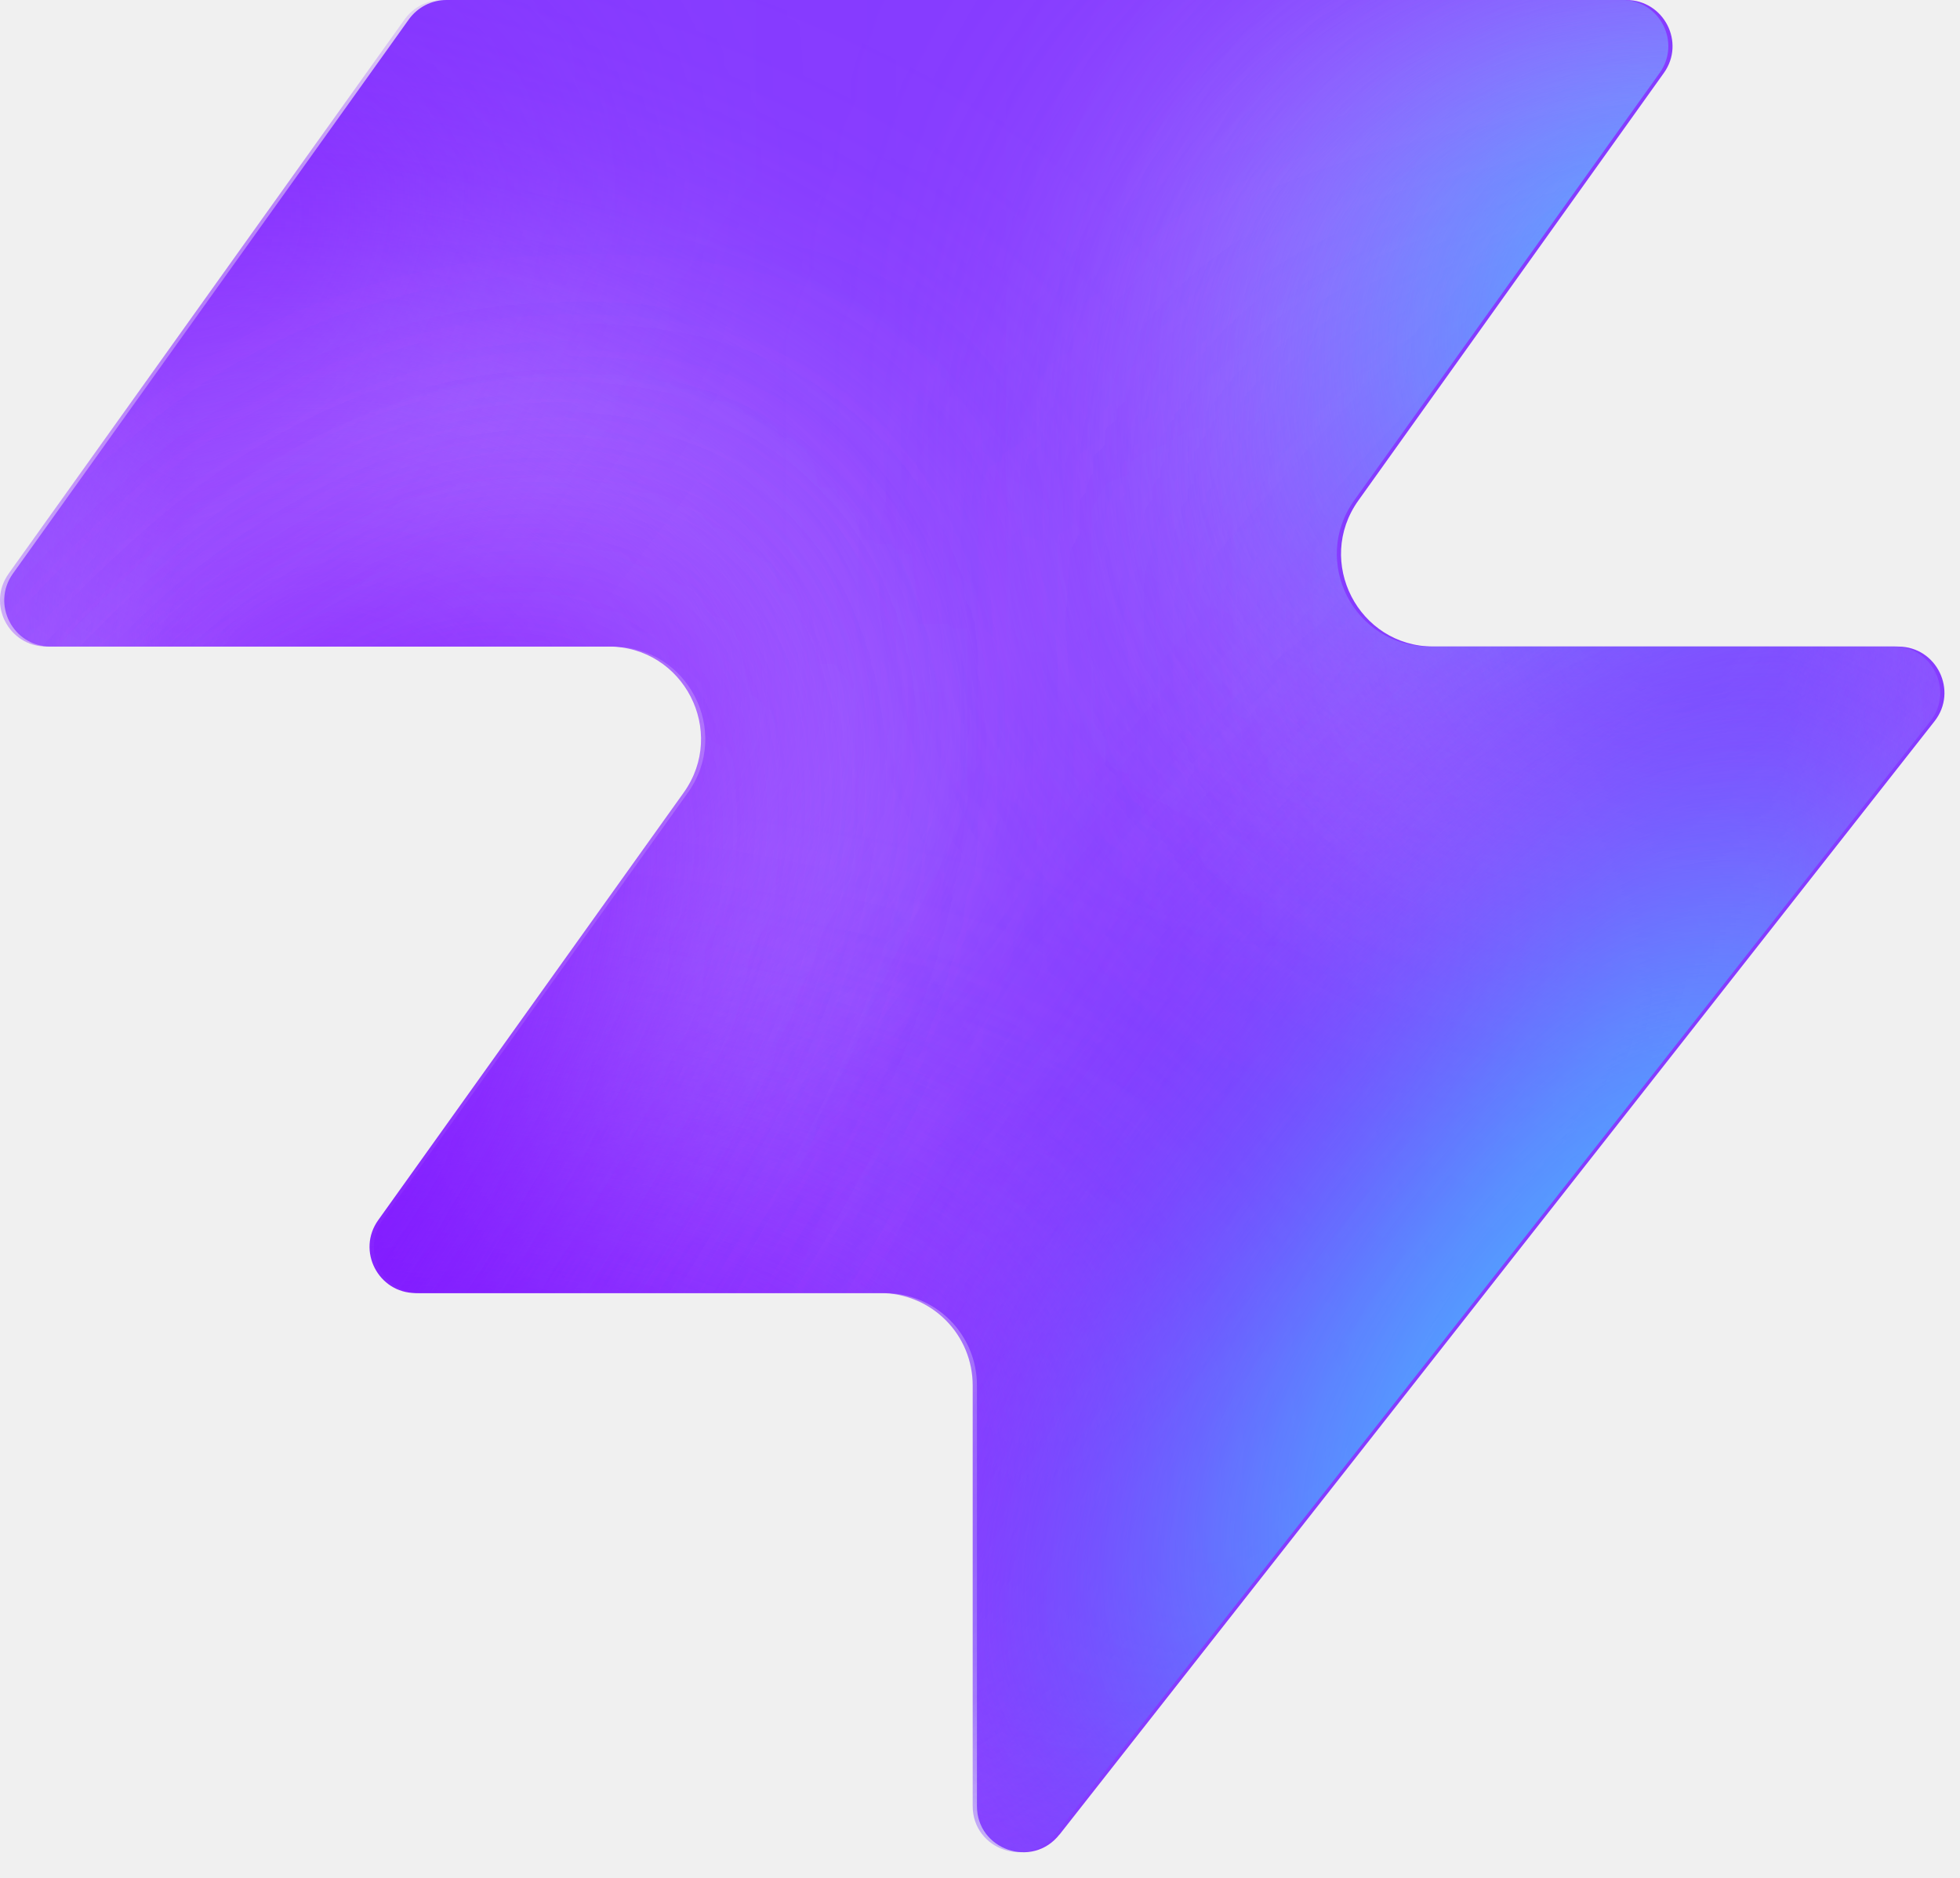
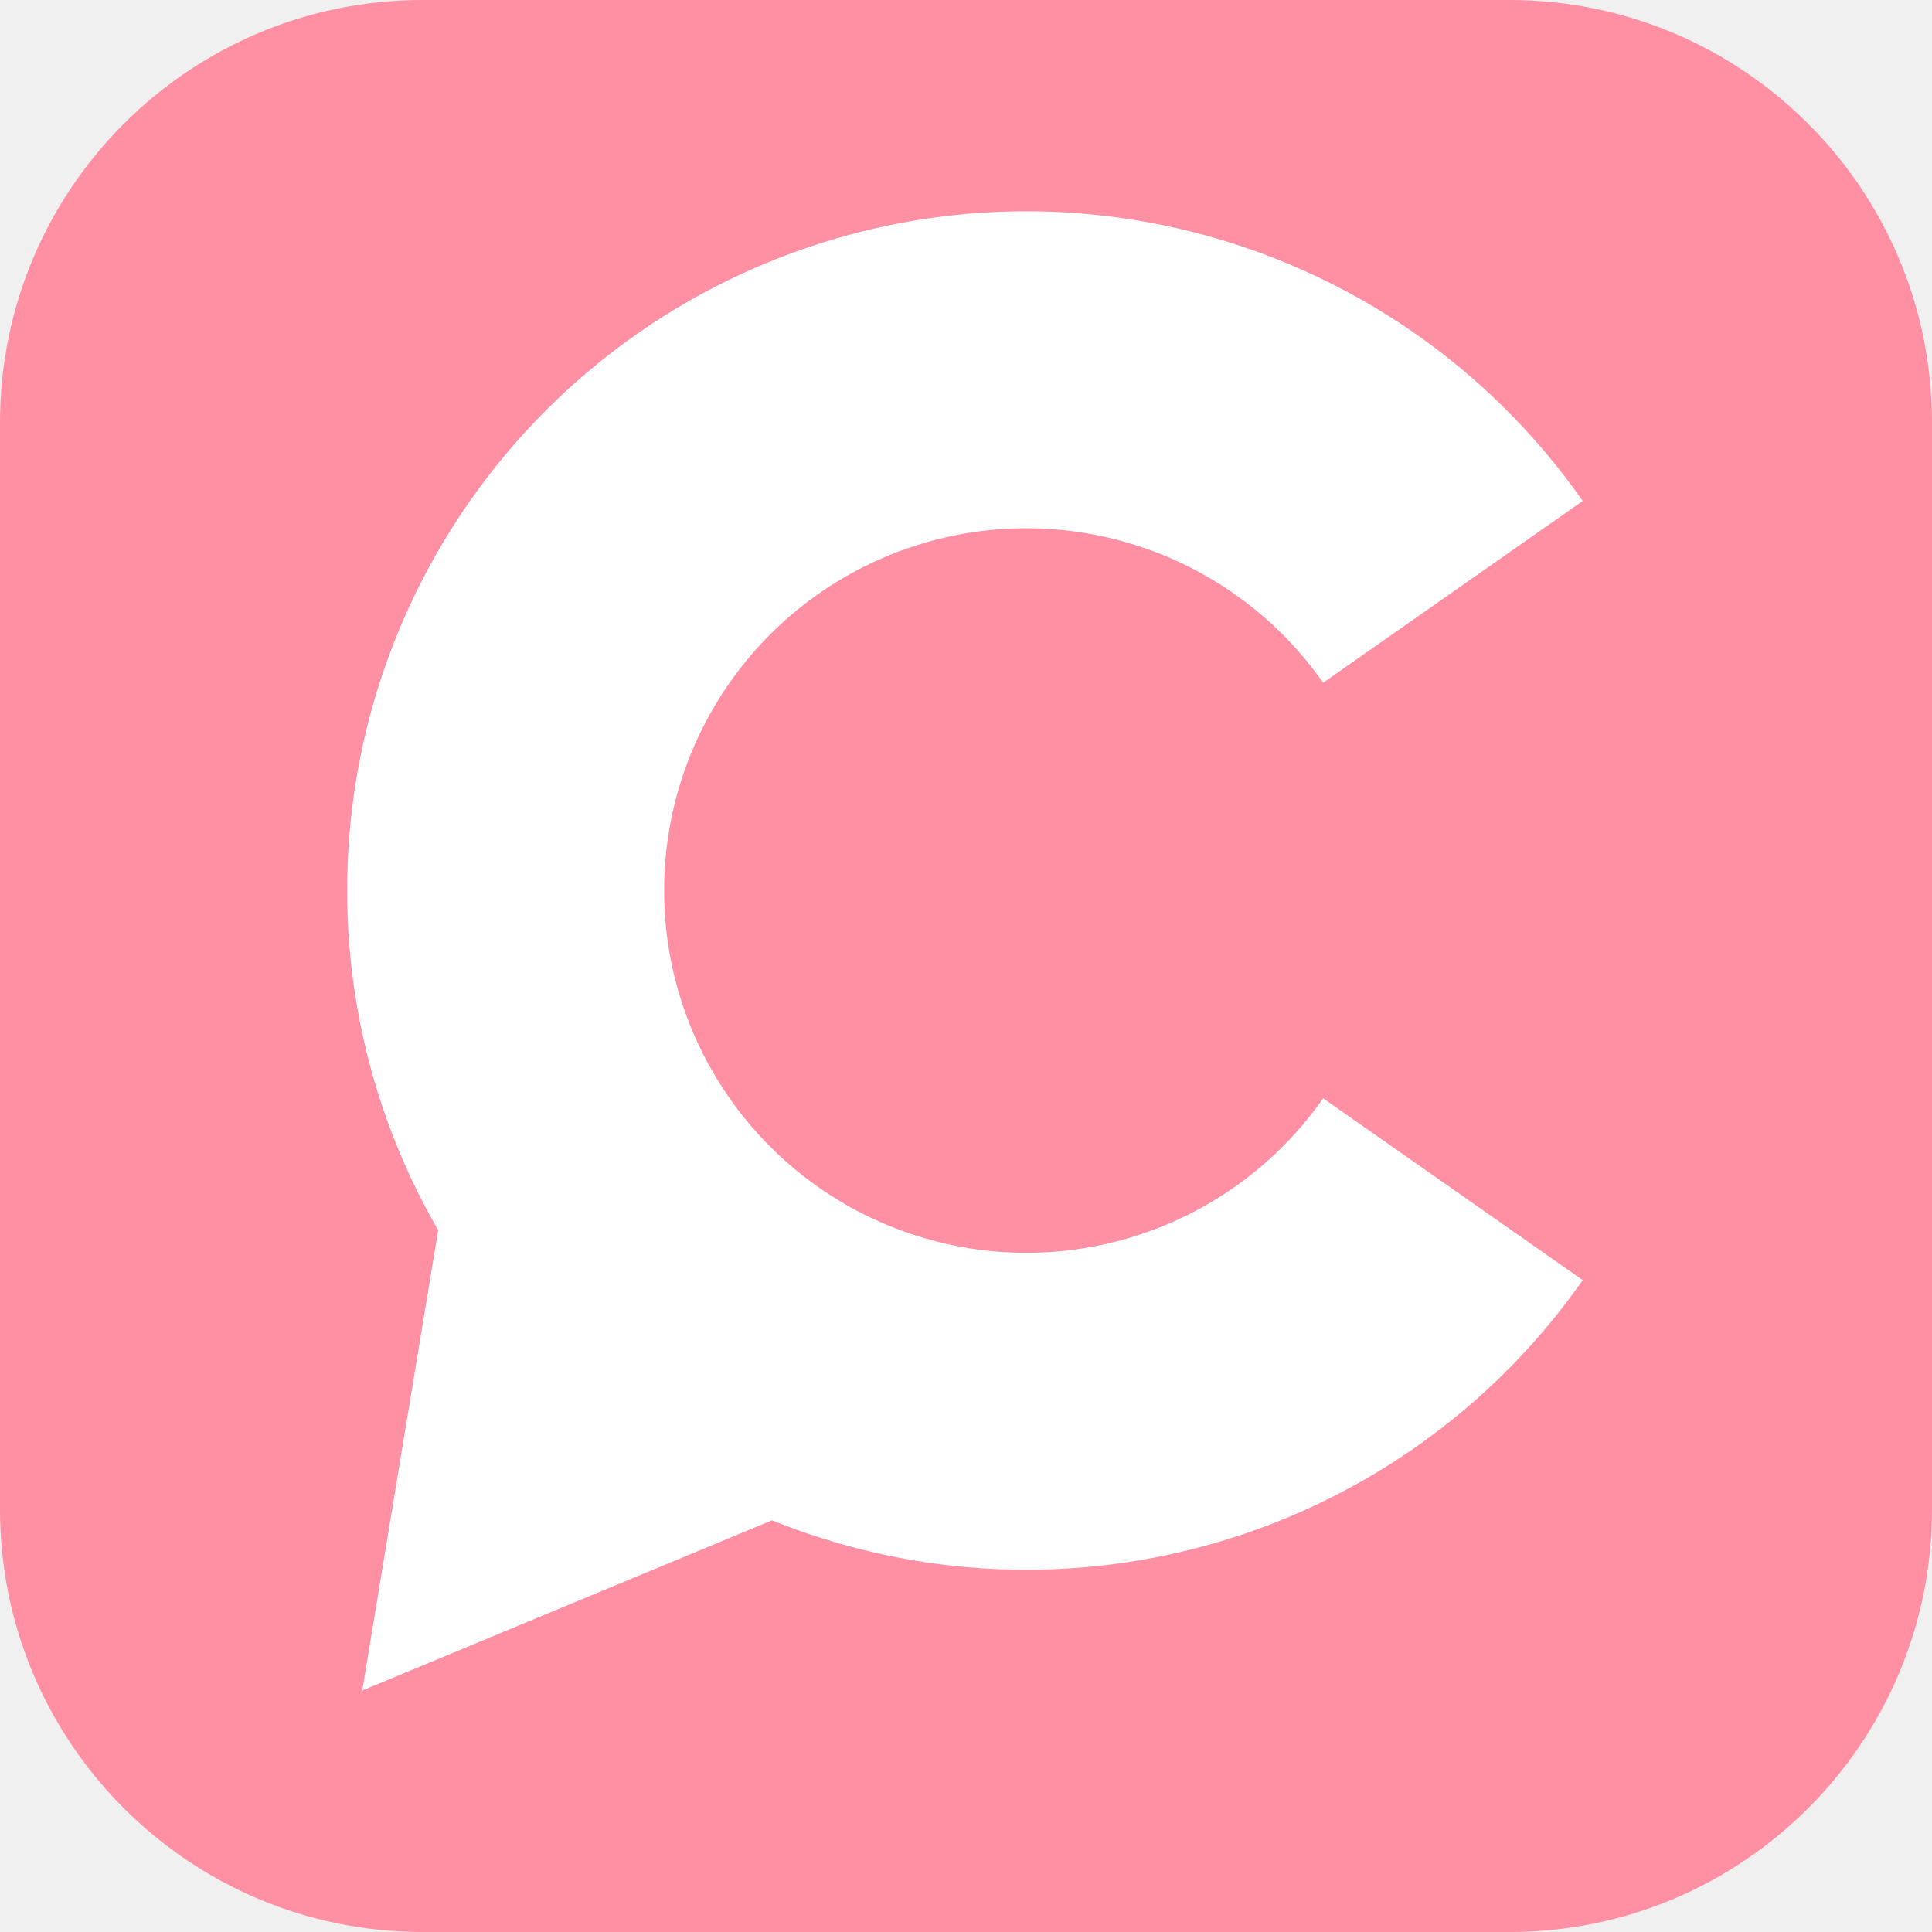
- <svg xmlns="http://www.w3.org/2000/svg" width="48" height="46" fill="none" viewBox="0 0 48 46">
-   <path fill="#863bff" d="M25.946 44.938c-.664.845-2.021.375-2.021-.698V33.937a2.26 2.26 0 0 0-2.262-2.262H10.287c-.92 0-1.456-1.04-.92-1.788l7.48-10.471c1.07-1.497 0-3.578-1.842-3.578H1.237c-.92 0-1.456-1.04-.92-1.788L10.013.474c.214-.297.556-.474.92-.474h28.894c.92 0 1.456 1.04.92 1.788l-7.48 10.471c-1.07 1.498 0 3.579 1.842 3.579h11.377c.943 0 1.473 1.088.89 1.83L25.947 44.94z" style="fill:#863bff;fill:color(display-p3 .525 .23 1);fill-opacity:1" />
-   <mask id="a" width="48" height="46" x="0" y="0" maskUnits="userSpaceOnUse" style="mask-type:alpha">
-     <path fill="#000" d="M25.842 44.938c-.664.844-2.021.375-2.021-.698V33.937a2.26 2.26 0 0 0-2.262-2.262H10.183c-.92 0-1.456-1.04-.92-1.788l7.48-10.471c1.07-1.498 0-3.579-1.842-3.579H1.133c-.92 0-1.456-1.04-.92-1.787L9.91.473c.214-.297.556-.474.92-.474h28.894c.92 0 1.456 1.04.92 1.788l-7.48 10.471c-1.07 1.498 0 3.578 1.842 3.578h11.377c.943 0 1.473 1.088.89 1.832L25.843 44.94z" style="fill:#000;fill-opacity:1" />
-   </mask>
-   <g mask="url(#a)">
-     <g filter="url(#b)">
-       <ellipse cx="5.508" cy="14.704" fill="#ede6ff" rx="5.508" ry="14.704" style="fill:#ede6ff;fill:color(display-p3 .927 .903 1);fill-opacity:1" transform="matrix(.00324 1 1 -.00324 -4.47 31.516)" />
-     </g>
-     <g filter="url(#c)">
-       <ellipse cx="10.399" cy="29.851" fill="#ede6ff" rx="10.399" ry="29.851" style="fill:#ede6ff;fill:color(display-p3 .927 .903 1);fill-opacity:1" transform="matrix(.00324 1 1 -.00324 -39.328 7.883)" />
-     </g>
-     <g filter="url(#d)">
-       <ellipse cx="5.508" cy="30.487" fill="#7e14ff" rx="5.508" ry="30.487" style="fill:#7e14ff;fill:color(display-p3 .492 .077 1);fill-opacity:1" transform="rotate(89.814 -25.913 -14.639)scale(1 -1)" />
-     </g>
-     <g filter="url(#e)">
-       <ellipse cx="5.508" cy="30.599" fill="#7e14ff" rx="5.508" ry="30.599" style="fill:#7e14ff;fill:color(display-p3 .492 .077 1);fill-opacity:1" transform="rotate(89.814 -32.644 -3.334)scale(1 -1)" />
-     </g>
-     <g filter="url(#f)">
-       <ellipse cx="5.508" cy="30.599" fill="#7e14ff" rx="5.508" ry="30.599" style="fill:#7e14ff;fill:color(display-p3 .492 .077 1);fill-opacity:1" transform="matrix(.00324 1 1 -.00324 -34.34 30.47)" />
-     </g>
-     <g filter="url(#g)">
-       <ellipse cx="14.072" cy="22.078" fill="#ede6ff" rx="14.072" ry="22.078" style="fill:#ede6ff;fill:color(display-p3 .927 .903 1);fill-opacity:1" transform="rotate(93.35 24.506 48.493)scale(-1 1)" />
-     </g>
-     <g filter="url(#h)">
-       <ellipse cx="3.47" cy="21.501" fill="#7e14ff" rx="3.47" ry="21.501" style="fill:#7e14ff;fill:color(display-p3 .492 .077 1);fill-opacity:1" transform="rotate(89.009 28.708 47.59)scale(-1 1)" />
-     </g>
-     <g filter="url(#i)">
-       <ellipse cx="3.47" cy="21.501" fill="#7e14ff" rx="3.47" ry="21.501" style="fill:#7e14ff;fill:color(display-p3 .492 .077 1);fill-opacity:1" transform="rotate(89.009 28.708 47.59)scale(-1 1)" />
-     </g>
-     <g filter="url(#j)">
-       <ellipse cx=".387" cy="8.972" fill="#7e14ff" rx="4.407" ry="29.108" style="fill:#7e14ff;fill:color(display-p3 .492 .077 1);fill-opacity:1" transform="rotate(39.51 .387 8.972)" />
-     </g>
-     <g filter="url(#k)">
-       <ellipse cx="47.523" cy="-6.092" fill="#7e14ff" rx="4.407" ry="29.108" style="fill:#7e14ff;fill:color(display-p3 .492 .077 1);fill-opacity:1" transform="rotate(37.892 47.523 -6.092)" />
-     </g>
-     <g filter="url(#l)">
-       <ellipse cx="41.412" cy="6.333" fill="#47bfff" rx="5.971" ry="9.665" style="fill:#47bfff;fill:color(display-p3 .28 .748 1);fill-opacity:1" transform="rotate(37.892 41.412 6.333)" />
-     </g>
-     <g filter="url(#m)">
-       <ellipse cx="-1.879" cy="38.332" fill="#7e14ff" rx="4.407" ry="29.108" style="fill:#7e14ff;fill:color(display-p3 .492 .077 1);fill-opacity:1" transform="rotate(37.892 -1.88 38.332)" />
-     </g>
-     <g filter="url(#n)">
-       <ellipse cx="-1.879" cy="38.332" fill="#7e14ff" rx="4.407" ry="29.108" style="fill:#7e14ff;fill:color(display-p3 .492 .077 1);fill-opacity:1" transform="rotate(37.892 -1.88 38.332)" />
-     </g>
-     <g filter="url(#o)">
-       <ellipse cx="35.651" cy="29.907" fill="#7e14ff" rx="4.407" ry="29.108" style="fill:#7e14ff;fill:color(display-p3 .492 .077 1);fill-opacity:1" transform="rotate(37.892 35.651 29.907)" />
-     </g>
-     <g filter="url(#p)">
-       <ellipse cx="38.418" cy="32.4" fill="#47bfff" rx="5.971" ry="15.297" style="fill:#47bfff;fill:color(display-p3 .28 .748 1);fill-opacity:1" transform="rotate(37.892 38.418 32.4)" />
-     </g>
-   </g>
-   <defs>
-     <filter id="b" width="60.045" height="41.654" x="-19.77" y="16.149" color-interpolation-filters="sRGB" filterUnits="userSpaceOnUse">
-       <feFlood flood-opacity="0" result="BackgroundImageFix" />
-       <feBlend in="SourceGraphic" in2="BackgroundImageFix" result="shape" />
-       <feGaussianBlur result="effect1_foregroundBlur_2002_17158" stdDeviation="7.659" />
-     </filter>
-     <filter id="c" width="90.34" height="51.437" x="-54.613" y="-7.533" color-interpolation-filters="sRGB" filterUnits="userSpaceOnUse">
-       <feFlood flood-opacity="0" result="BackgroundImageFix" />
-       <feBlend in="SourceGraphic" in2="BackgroundImageFix" result="shape" />
-       <feGaussianBlur result="effect1_foregroundBlur_2002_17158" stdDeviation="7.659" />
-     </filter>
-     <filter id="d" width="79.355" height="29.4" x="-49.64" y="2.03" color-interpolation-filters="sRGB" filterUnits="userSpaceOnUse">
-       <feFlood flood-opacity="0" result="BackgroundImageFix" />
-       <feBlend in="SourceGraphic" in2="BackgroundImageFix" result="shape" />
-       <feGaussianBlur result="effect1_foregroundBlur_2002_17158" stdDeviation="4.596" />
-     </filter>
-     <filter id="e" width="79.579" height="29.4" x="-45.045" y="20.029" color-interpolation-filters="sRGB" filterUnits="userSpaceOnUse">
-       <feFlood flood-opacity="0" result="BackgroundImageFix" />
-       <feBlend in="SourceGraphic" in2="BackgroundImageFix" result="shape" />
-       <feGaussianBlur result="effect1_foregroundBlur_2002_17158" stdDeviation="4.596" />
-     </filter>
-     <filter id="f" width="79.579" height="29.4" x="-43.513" y="21.178" color-interpolation-filters="sRGB" filterUnits="userSpaceOnUse">
-       <feFlood flood-opacity="0" result="BackgroundImageFix" />
-       <feBlend in="SourceGraphic" in2="BackgroundImageFix" result="shape" />
-       <feGaussianBlur result="effect1_foregroundBlur_2002_17158" stdDeviation="4.596" />
-     </filter>
-     <filter id="g" width="74.749" height="58.852" x="15.756" y="-17.901" color-interpolation-filters="sRGB" filterUnits="userSpaceOnUse">
-       <feFlood flood-opacity="0" result="BackgroundImageFix" />
-       <feBlend in="SourceGraphic" in2="BackgroundImageFix" result="shape" />
-       <feGaussianBlur result="effect1_foregroundBlur_2002_17158" stdDeviation="7.659" />
-     </filter>
-     <filter id="h" width="61.377" height="25.362" x="23.548" y="2.284" color-interpolation-filters="sRGB" filterUnits="userSpaceOnUse">
-       <feFlood flood-opacity="0" result="BackgroundImageFix" />
-       <feBlend in="SourceGraphic" in2="BackgroundImageFix" result="shape" />
-       <feGaussianBlur result="effect1_foregroundBlur_2002_17158" stdDeviation="4.596" />
-     </filter>
-     <filter id="i" width="61.377" height="25.362" x="23.548" y="2.284" color-interpolation-filters="sRGB" filterUnits="userSpaceOnUse">
-       <feFlood flood-opacity="0" result="BackgroundImageFix" />
-       <feBlend in="SourceGraphic" in2="BackgroundImageFix" result="shape" />
-       <feGaussianBlur result="effect1_foregroundBlur_2002_17158" stdDeviation="4.596" />
-     </filter>
-     <filter id="j" width="56.045" height="63.649" x="-27.636" y="-22.853" color-interpolation-filters="sRGB" filterUnits="userSpaceOnUse">
-       <feFlood flood-opacity="0" result="BackgroundImageFix" />
-       <feBlend in="SourceGraphic" in2="BackgroundImageFix" result="shape" />
-       <feGaussianBlur result="effect1_foregroundBlur_2002_17158" stdDeviation="4.596" />
-     </filter>
-     <filter id="k" width="54.814" height="64.646" x="20.116" y="-38.415" color-interpolation-filters="sRGB" filterUnits="userSpaceOnUse">
-       <feFlood flood-opacity="0" result="BackgroundImageFix" />
-       <feBlend in="SourceGraphic" in2="BackgroundImageFix" result="shape" />
-       <feGaussianBlur result="effect1_foregroundBlur_2002_17158" stdDeviation="4.596" />
-     </filter>
-     <filter id="l" width="33.541" height="35.313" x="24.641" y="-11.323" color-interpolation-filters="sRGB" filterUnits="userSpaceOnUse">
-       <feFlood flood-opacity="0" result="BackgroundImageFix" />
-       <feBlend in="SourceGraphic" in2="BackgroundImageFix" result="shape" />
-       <feGaussianBlur result="effect1_foregroundBlur_2002_17158" stdDeviation="4.596" />
-     </filter>
-     <filter id="m" width="54.814" height="64.646" x="-29.286" y="6.009" color-interpolation-filters="sRGB" filterUnits="userSpaceOnUse">
-       <feFlood flood-opacity="0" result="BackgroundImageFix" />
-       <feBlend in="SourceGraphic" in2="BackgroundImageFix" result="shape" />
-       <feGaussianBlur result="effect1_foregroundBlur_2002_17158" stdDeviation="4.596" />
-     </filter>
-     <filter id="n" width="54.814" height="64.646" x="-29.286" y="6.009" color-interpolation-filters="sRGB" filterUnits="userSpaceOnUse">
-       <feFlood flood-opacity="0" result="BackgroundImageFix" />
-       <feBlend in="SourceGraphic" in2="BackgroundImageFix" result="shape" />
-       <feGaussianBlur result="effect1_foregroundBlur_2002_17158" stdDeviation="4.596" />
-     </filter>
-     <filter id="o" width="54.814" height="64.646" x="8.244" y="-2.416" color-interpolation-filters="sRGB" filterUnits="userSpaceOnUse">
-       <feFlood flood-opacity="0" result="BackgroundImageFix" />
-       <feBlend in="SourceGraphic" in2="BackgroundImageFix" result="shape" />
-       <feGaussianBlur result="effect1_foregroundBlur_2002_17158" stdDeviation="4.596" />
-     </filter>
-     <filter id="p" width="39.409" height="43.623" x="18.713" y="10.588" color-interpolation-filters="sRGB" filterUnits="userSpaceOnUse">
-       <feFlood flood-opacity="0" result="BackgroundImageFix" />
-       <feBlend in="SourceGraphic" in2="BackgroundImageFix" result="shape" />
-       <feGaussianBlur result="effect1_foregroundBlur_2002_17158" stdDeviation="4.596" />
-     </filter>
-   </defs>
+ <svg xmlns="http://www.w3.org/2000/svg" viewBox="0 0 256 256">
+   <rect width="256" height="256" rx="56" fill="#ff8fa2" />
+   <path fill="#fff" d="M209.72 66.38A90 90 0 1 0 209.72 169.62L175.32 145.53A48 48 0 1 1 175.32 90.47Z" />
+   <path fill="#fff" d="M58.06 163 102.29 201.45 48 224Z" />
</svg>
